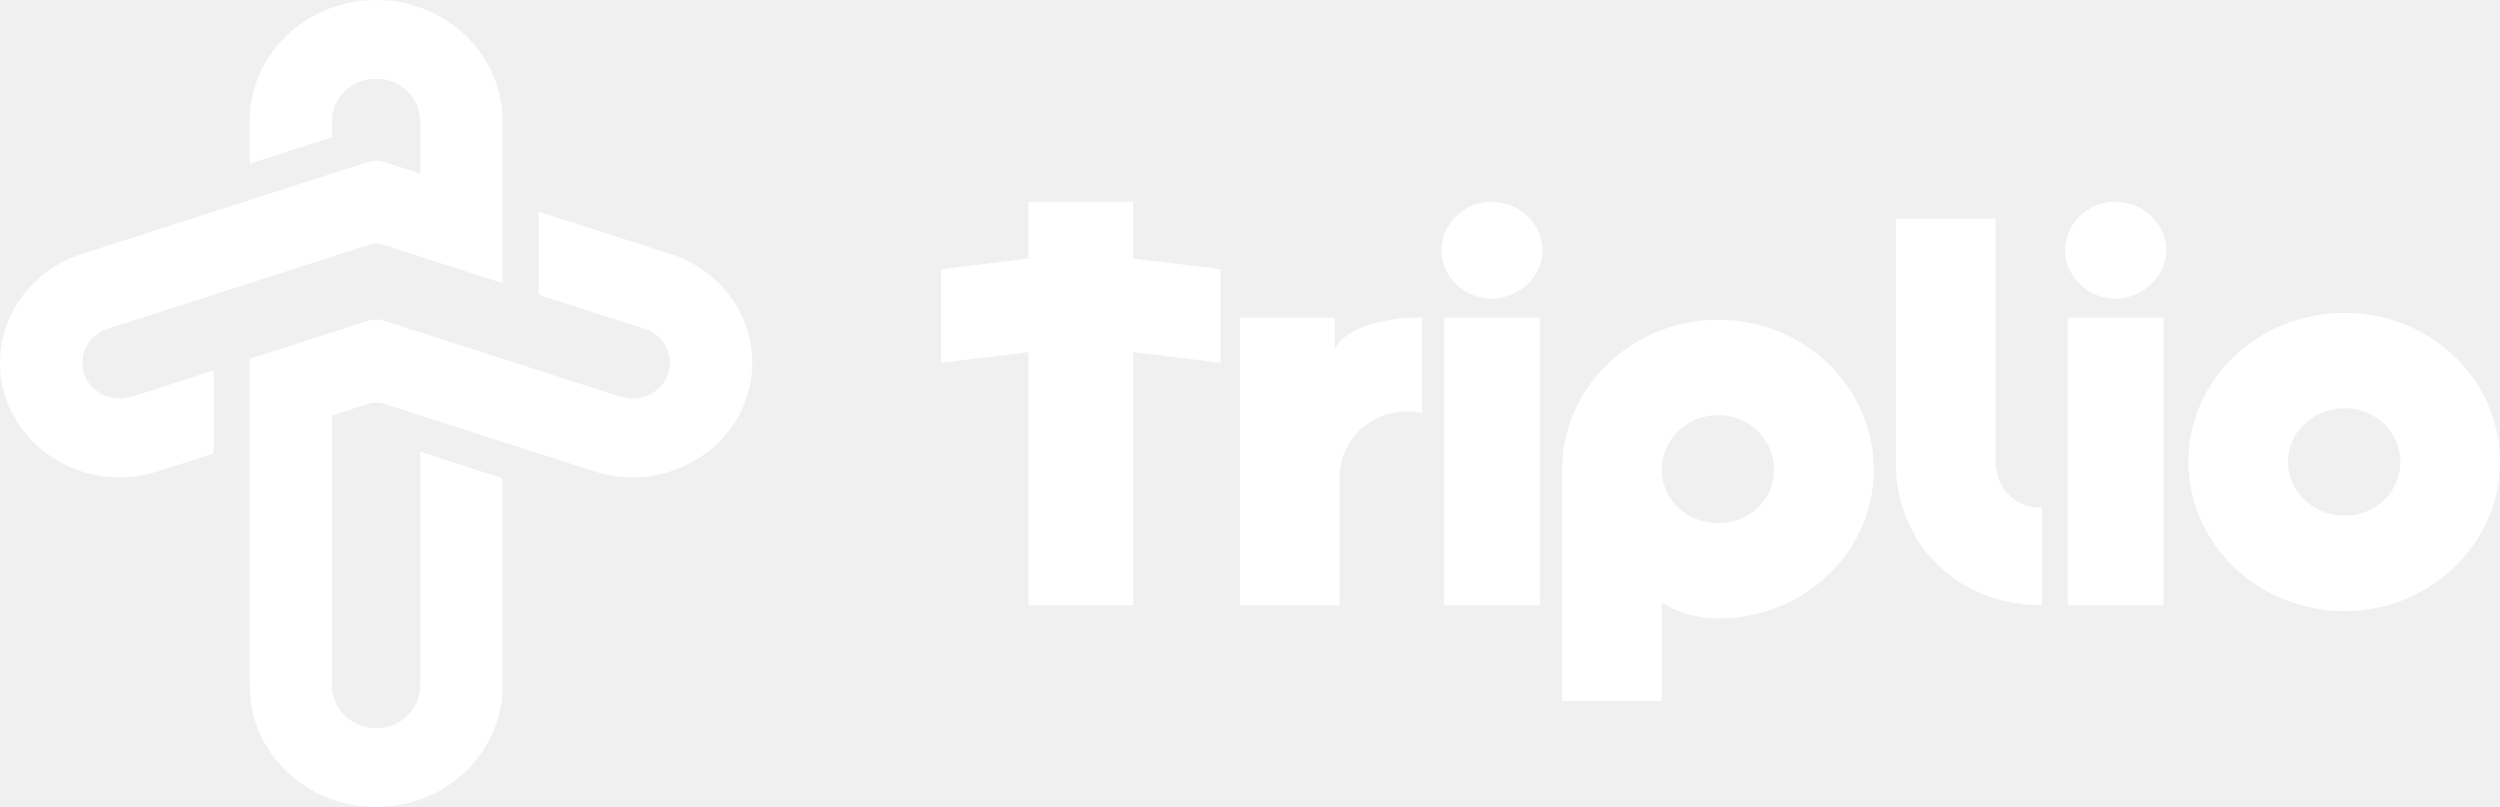
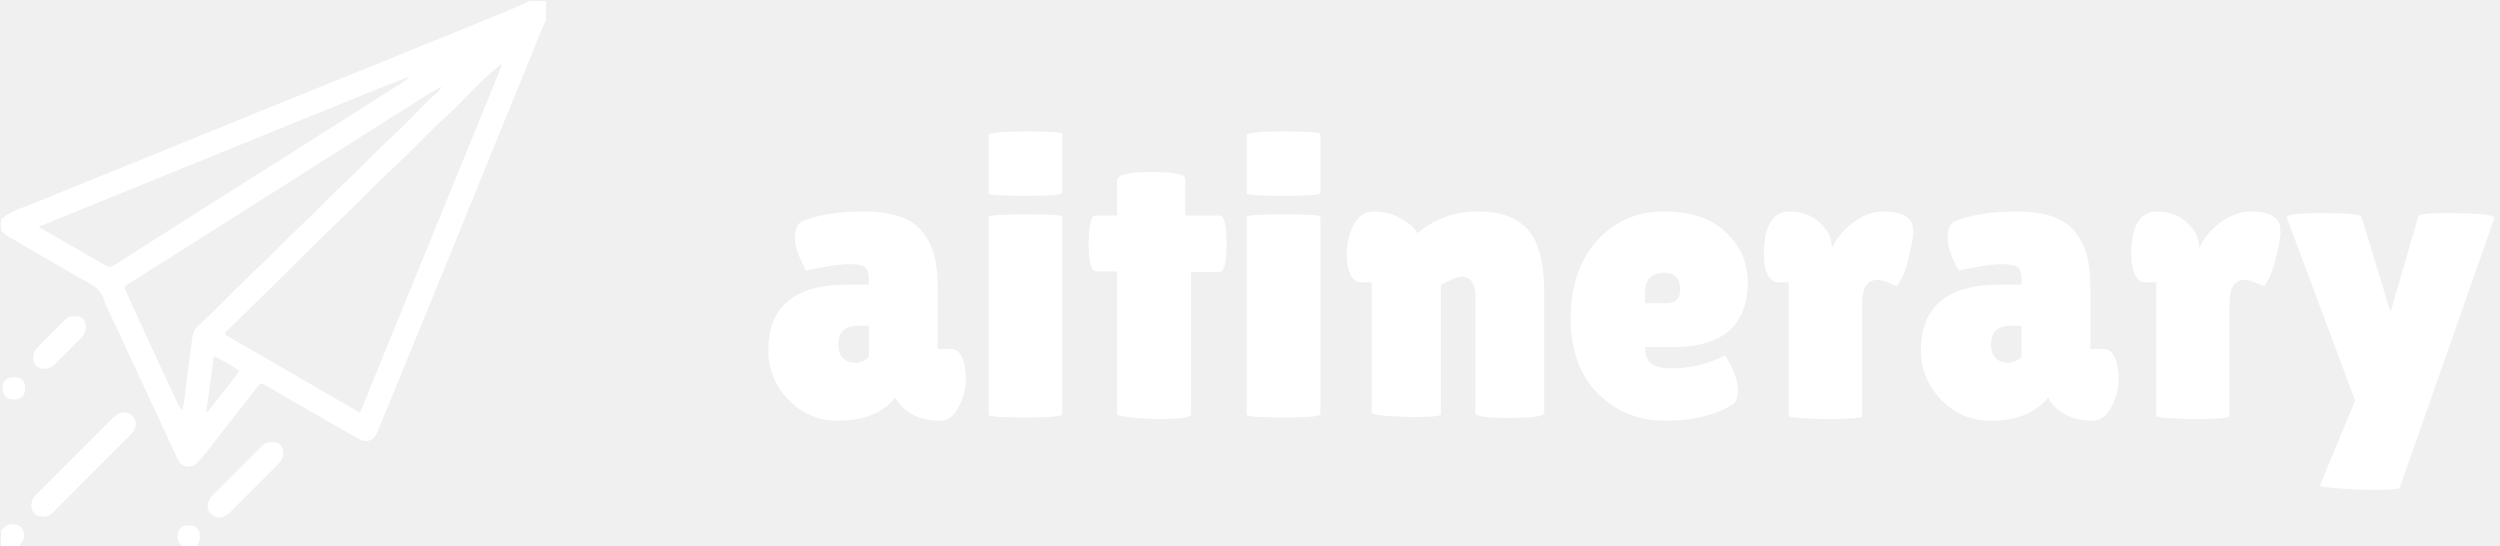
- <svg xmlns="http://www.w3.org/2000/svg" width="158" height="51" viewBox="0 0 158 51" fill="none">
-   <g clip-path="url(#clip0_1085_47)">
-     <path d="M7.563 25.196C6.959 25.196 6.356 24.956 5.908 24.538C5.587 24.238 5.205 23.715 5.205 22.924C5.205 21.949 5.854 21.087 6.819 20.776L23.262 15.489C23.592 15.383 23.949 15.383 24.28 15.489L31.761 17.895V7.643C31.76 3.422 28.183 0 23.77 0C21.563 0 19.566 0.856 18.12 2.238C16.674 3.622 15.78 5.532 15.78 7.643V10.344L20.983 8.671V7.643C20.983 6.931 21.273 6.262 21.8 5.758C22.326 5.255 23.026 4.978 23.77 4.978C24.514 4.978 25.213 5.255 25.74 5.758C26.266 6.262 26.556 6.931 26.556 7.643V10.969L24.279 10.237C24.114 10.183 23.942 10.157 23.77 10.157C23.598 10.157 23.426 10.183 23.261 10.236L5.161 16.056C2.077 17.048 0 19.812 0 22.924C0 24.991 0.885 26.803 2.272 28.099C3.66 29.395 5.55 30.174 7.562 30.174C8.359 30.174 9.176 30.051 9.987 29.79L13.503 28.66V23.408L8.329 25.072C8.074 25.154 7.816 25.196 7.563 25.196V25.196Z" fill="white" />
-     <path d="M46.118 18.695C45.213 17.491 43.923 16.553 42.381 16.056L34.038 13.374V18.626L40.722 20.775C41.688 21.085 42.337 21.949 42.337 22.924C42.337 23.714 41.955 24.238 41.634 24.537C41.185 24.956 40.582 25.196 39.979 25.196C39.726 25.196 39.468 25.154 39.213 25.073L24.281 20.271C24.116 20.218 23.944 20.192 23.771 20.192C23.599 20.192 23.428 20.218 23.262 20.271L22.113 20.64L20.985 21.003L15.781 22.676V43.357C15.781 47.578 19.359 51 23.771 51C25.978 51 27.975 50.144 29.421 48.761C30.867 47.378 31.762 45.467 31.762 43.357V30.226L26.558 28.553V43.357C26.558 44.069 26.268 44.738 25.741 45.242C25.215 45.745 24.515 46.022 23.771 46.022C23.028 46.022 22.328 45.745 21.802 45.242C21.276 44.738 20.985 44.069 20.985 43.357V26.255L23.262 25.523C23.427 25.47 23.599 25.444 23.771 25.444C23.944 25.444 24.115 25.47 24.281 25.523L37.555 29.791C38.366 30.052 39.182 30.175 39.979 30.175C44.003 30.175 47.542 27.058 47.542 22.924C47.542 21.368 47.022 19.899 46.118 18.696L46.118 18.695Z" fill="white" />
-     <path d="M78.367 20.078H84.349V22.086C85.118 20.513 87.917 20.045 89.876 20.078V26.102C87.288 25.566 84.664 27.34 84.664 30.218V38.249H78.368V20.078H78.367Z" fill="white" />
-     <path d="M91.094 15.829C91.094 14.156 92.528 12.75 94.277 12.75C96.027 12.75 97.496 14.156 97.496 15.829C97.496 17.402 96.061 18.874 94.277 18.874C92.493 18.874 91.094 17.402 91.094 15.829ZM91.269 20.078H97.32V38.249H91.269V20.078Z" fill="white" />
-     <path d="M105.023 38.081V44.305H98.727V29.682C98.727 24.462 103.134 20.212 108.591 20.212C114.049 20.212 118.421 24.462 118.421 29.682C118.421 34.902 114.014 39.085 108.591 39.085C107.262 39.085 106.003 38.717 105.023 38.081V38.081ZM105.023 29.682C105.023 31.556 106.598 33.062 108.591 33.062C110.585 33.062 112.124 31.556 112.124 29.682C112.124 27.809 110.551 26.236 108.591 26.236C106.632 26.236 105.023 27.775 105.023 29.682Z" fill="white" />
-     <path d="M119.82 29.247V13.821H126.117V29.113C126.117 30.853 127.341 32.091 129.056 32.091V38.248C123.739 38.248 119.82 34.4 119.82 29.247V29.247Z" fill="white" />
-     <path d="M130.508 15.829C130.508 14.156 131.942 12.75 133.691 12.75C135.441 12.75 136.91 14.156 136.91 15.829C136.91 17.402 135.475 18.874 133.691 18.874C131.907 18.874 130.508 17.402 130.508 15.829ZM130.683 20.078H136.735V38.249H130.683V20.078Z" fill="white" />
-     <path d="M138.305 29.18C138.305 23.993 142.712 19.777 148.17 19.777C153.627 19.777 157.999 23.993 157.999 29.18C157.999 34.367 153.592 38.617 148.17 38.617C142.747 38.617 138.305 34.401 138.305 29.18ZM151.703 29.18C151.703 27.306 150.128 25.801 148.17 25.801C146.211 25.801 144.601 27.306 144.601 29.18C144.601 31.054 146.176 32.593 148.17 32.593C150.163 32.593 151.703 31.087 151.703 29.18Z" fill="white" />
-     <path d="M77.142 17.01L71.615 16.344V12.75H65.003V16.344L59.477 17.01V22.925L65.003 22.259V38.249H71.615V22.259L77.142 22.925V17.01Z" fill="white" />
+ <svg xmlns="http://www.w3.org/2000/svg" width="174" height="38" viewBox="0 0 174 38" fill="none">
+   <g clip-path="url(#clip0_9_15975)">
+     <path d="M0.074 15.249C0.896 14.597 1.89 14.35 2.816 13.963C5.101 13.009 7.404 12.099 9.698 11.166C12.835 9.891 15.97 8.609 19.108 7.335C21.526 6.353 23.949 5.381 26.367 4.401C29.414 3.165 32.46 1.926 35.504 0.684C35.936 0.508 36.357 0.306 36.798 0.095C37.227 0.074 37.642 0.074 38.074 0.074C38.074 0.447 38.074 0.819 38.074 1.227C37.619 2.204 37.256 3.186 36.858 4.152C35.758 6.827 34.665 9.504 33.574 12.182C32.678 14.381 31.792 16.585 30.895 18.784C29.76 21.564 28.62 24.342 27.48 27.12C27.069 28.122 26.655 29.123 26.238 30.122C26.013 30.663 25.534 30.854 25.007 30.566C24.066 30.053 23.143 29.508 22.214 28.975C20.942 28.245 19.668 27.521 18.404 26.777C18.186 26.649 18.089 26.701 17.954 26.875C16.77 28.4 15.58 29.922 14.387 31.442C14.175 31.713 13.953 31.978 13.713 32.225C13.303 32.651 12.617 32.512 12.371 31.976C11.841 30.823 11.306 29.672 10.771 28.521C9.763 26.353 8.751 24.187 7.744 22.018C7.552 21.605 7.334 21.198 7.199 20.767C6.98 20.069 6.385 19.821 5.834 19.505C4.498 18.737 3.165 17.966 1.831 17.195C1.448 16.973 1.074 16.733 0.682 16.527C0.457 16.408 0.281 16.244 0.091 16.049C0.074 15.782 0.074 15.532 0.074 15.249ZM30.598 8.517C29.523 9.555 28.502 10.648 27.398 11.659C26.27 12.693 25.23 13.819 24.117 14.872C22.285 16.604 20.519 18.405 18.721 20.172C17.779 21.098 16.828 22.014 15.883 22.938C15.792 23.028 15.655 23.095 15.659 23.29C18.767 25.087 21.885 26.892 25.058 28.728C28.361 20.635 31.642 12.598 34.923 4.56C34.891 4.539 34.859 4.517 34.827 4.496C33.318 5.704 32.108 7.232 30.598 8.517ZM24.355 10.002C22.109 11.425 19.863 12.848 17.617 14.271C16.213 15.16 14.809 16.049 13.405 16.937C11.897 17.892 10.388 18.846 8.878 19.799C8.717 19.901 8.629 19.993 8.731 20.211C9.306 21.439 9.863 22.676 10.429 23.908C11.006 25.161 11.582 26.415 12.169 27.664C12.306 27.957 12.425 28.267 12.669 28.563C12.816 28.151 12.834 27.77 12.883 27.4C13.047 26.17 13.183 24.937 13.357 23.708C13.401 23.392 13.409 23.056 13.69 22.795C14.892 21.677 16.011 20.472 17.209 19.345C18.521 18.11 19.76 16.797 21.082 15.571C22.006 14.715 22.851 13.779 23.778 12.923C24.993 11.801 26.115 10.581 27.334 9.46C28.198 8.665 29.011 7.816 29.825 6.969C30.112 6.671 30.516 6.49 30.735 6.038C30.014 6.368 29.423 6.807 28.802 7.193C27.329 8.11 25.864 9.042 24.355 10.002ZM19.98 8.749C14.239 11.084 8.497 13.42 2.678 15.787C2.959 15.945 3.141 16.045 3.321 16.149C4.654 16.918 5.987 17.687 7.318 18.459C7.524 18.578 7.705 18.621 7.932 18.475C9.517 17.454 11.108 16.441 12.701 15.431C14.846 14.072 16.995 12.719 19.141 11.362C21.787 9.688 24.434 8.017 27.074 6.334C27.569 6.018 28.107 5.757 28.521 5.317C27.233 5.807 25.96 6.326 24.686 6.842C23.135 7.471 21.583 8.096 19.98 8.749ZM16.151 26.51C16.287 26.264 16.549 26.103 16.636 25.779C16.083 25.436 15.527 25.086 14.888 24.781C14.707 26.104 14.532 27.385 14.357 28.666C14.378 28.679 14.4 28.692 14.422 28.704C14.986 27.985 15.55 27.267 16.151 26.51Z" fill="white" />
+     <path d="M0.074 36.921C0.314 36.726 0.495 36.478 0.836 36.483C1.158 36.486 1.433 36.566 1.577 36.86C1.718 37.148 1.717 37.453 1.523 37.733C1.458 37.827 1.319 37.904 1.47 38.058C1.02 38.074 0.556 38.074 0.074 38.074C0.074 37.701 0.074 37.329 0.074 36.921Z" fill="white" />
+     <path d="M12.726 38.074C12.464 37.821 12.318 37.549 12.364 37.184C12.41 36.818 12.675 36.57 13.09 36.565C13.582 36.559 13.869 36.773 13.904 37.161C13.933 37.478 13.886 37.772 13.665 38.048C13.357 38.074 13.059 38.074 12.726 38.074Z" fill="white" />
+     <path d="M7.054 32.289C5.929 33.421 4.824 34.534 3.717 35.646C3.418 35.946 3.054 36.034 2.662 35.903C2.104 35.717 2.012 34.935 2.491 34.45C3.247 33.685 4.014 32.931 4.775 32.172C5.798 31.15 6.822 30.13 7.841 29.104C8.039 28.904 8.263 28.755 8.537 28.714C8.855 28.665 9.125 28.785 9.306 29.052C9.496 29.331 9.489 29.63 9.33 29.925C9.131 30.291 8.797 30.538 8.516 30.83C8.044 31.319 7.555 31.791 7.054 32.289Z" fill="white" />
+     <path d="M17.482 34.181C16.984 34.681 16.504 35.161 16.027 35.644C15.867 35.805 15.681 35.92 15.465 35.985C15.163 36.075 14.908 35.984 14.689 35.772C14.475 35.567 14.41 35.31 14.476 35.03C14.536 34.772 14.696 34.567 14.883 34.382C15.975 33.292 17.069 32.203 18.156 31.108C18.444 30.817 18.786 30.729 19.17 30.784C19.621 30.849 19.872 31.496 19.621 31.947C19.539 32.095 19.424 32.23 19.305 32.352C18.707 32.959 18.102 33.559 17.482 34.181Z" fill="white" />
+     <path d="M4.158 25.014C3.95 25.207 3.79 25.415 3.558 25.545C3.222 25.733 2.786 25.704 2.534 25.465C2.278 25.224 2.229 24.749 2.433 24.412C2.496 24.307 2.573 24.207 2.659 24.12C3.242 23.532 3.827 22.946 4.416 22.364C4.582 22.2 4.76 22.042 5.01 22.02C5.368 21.989 5.708 22.005 5.904 22.378C6.059 22.671 5.974 23.185 5.696 23.472C5.196 23.986 4.684 24.488 4.158 25.014Z" fill="white" />
+     <path d="M1.727 26.755C1.724 26.982 1.771 27.185 1.697 27.372C1.561 27.717 1.135 27.882 0.692 27.775C0.322 27.686 0.132 27.306 0.199 26.793C0.242 26.467 0.524 26.266 0.912 26.243C1.302 26.219 1.579 26.35 1.727 26.755Z" fill="white" />
  </g>
+   <path d="M56.108 18.836C55.585 17.903 55.324 17.147 55.324 16.568C55.324 15.971 55.483 15.588 55.8 15.42C56.864 14.953 58.32 14.72 60.168 14.72C62.035 14.72 63.351 15.159 64.116 16.036C64.881 16.895 65.264 18.173 65.264 19.872V24.296H66.216C66.533 24.296 66.776 24.483 66.944 24.856C67.131 25.229 67.224 25.743 67.224 26.396C67.224 27.049 67.056 27.693 66.72 28.328C66.403 28.963 65.964 29.28 65.404 29.28C64.396 29.28 63.584 29.009 62.968 28.468C62.688 28.244 62.473 27.973 62.324 27.656C61.465 28.739 60.131 29.28 58.32 29.28C56.957 29.28 55.809 28.795 54.876 27.824C53.943 26.853 53.476 25.705 53.476 24.38C53.476 21.337 55.296 19.816 58.936 19.816H60.476V19.536C60.476 19.051 60.392 18.743 60.224 18.612C60.075 18.463 59.711 18.388 59.132 18.388C58.423 18.388 57.415 18.537 56.108 18.836ZM58.348 23.988C58.348 24.399 58.46 24.716 58.684 24.94C58.908 25.145 59.188 25.248 59.524 25.248C59.879 25.248 60.196 25.108 60.476 24.828V22.672H59.692C58.796 22.672 58.348 23.111 58.348 23.988ZM73.933 28.832C73.933 28.981 73.074 29.056 71.357 29.056C69.658 29.056 68.809 28.991 68.809 28.86V15.112C68.809 14.981 69.658 14.916 71.357 14.916C73.074 14.916 73.933 14.972 73.933 15.084V28.832ZM73.933 13.432C73.933 13.563 73.074 13.628 71.357 13.628C69.658 13.628 68.809 13.572 68.809 13.46V9.428C68.809 9.241 69.658 9.148 71.357 9.148C73.074 9.148 73.933 9.204 73.933 9.316V13.432ZM82.905 28.832C82.905 29.056 82.121 29.168 80.553 29.168C78.686 29.093 77.753 28.972 77.753 28.804V18.892H76.325C75.952 18.892 75.765 18.248 75.765 16.96C75.765 16.624 75.793 16.213 75.849 15.728C75.924 15.243 76.064 15 76.269 15H77.753V12.536C77.753 12.163 78.537 11.976 80.105 11.976C81.692 11.976 82.485 12.125 82.485 12.424V14.216L82.513 15H84.893C85.21 15 85.369 15.653 85.369 16.96C85.369 18.267 85.21 18.92 84.893 18.92H82.905V28.832ZM91.898 28.832C91.898 28.981 91.039 29.056 89.322 29.056C87.623 29.056 86.774 28.991 86.774 28.86V15.112C86.774 14.981 87.623 14.916 89.322 14.916C91.039 14.916 91.898 14.972 91.898 15.084V28.832ZM91.898 13.432C91.898 13.563 91.039 13.628 89.322 13.628C87.623 13.628 86.774 13.572 86.774 13.46V9.428C86.774 9.241 87.623 9.148 89.322 9.148C91.039 9.148 91.898 9.204 91.898 9.316V13.432ZM100.282 28.832C100.282 28.963 99.61 29.028 98.266 29.028C96.399 28.972 95.466 28.869 95.466 28.72V19.648H94.738C94.253 19.648 93.935 19.237 93.786 18.416C93.749 18.173 93.73 17.931 93.73 17.688C93.73 17.109 93.842 16.531 94.066 15.952C94.402 15.131 94.925 14.72 95.634 14.72C96.343 14.72 96.978 14.888 97.538 15.224C98.098 15.56 98.471 15.896 98.658 16.232C99.834 15.224 101.234 14.72 102.858 14.72C104.482 14.72 105.658 15.159 106.386 16.036C107.114 16.913 107.478 18.351 107.478 20.348V28.748C107.478 28.972 106.675 29.084 105.07 29.084C103.483 29.084 102.69 28.972 102.69 28.748V20.656C102.69 19.723 102.363 19.256 101.71 19.256C101.523 19.256 101.262 19.34 100.926 19.508C100.59 19.657 100.375 19.769 100.282 19.844V28.832ZM120.436 28.244C119.26 28.935 117.748 29.28 115.9 29.28C114.052 29.28 112.493 28.655 111.224 27.404C109.954 26.135 109.32 24.389 109.32 22.168C109.32 19.928 109.926 18.127 111.14 16.764C112.372 15.401 113.921 14.72 115.788 14.72C117.654 14.72 119.092 15.196 120.1 16.148C121.126 17.1 121.64 18.257 121.64 19.62C121.64 22.644 119.904 24.156 116.432 24.156H114.5C114.5 24.716 114.649 25.108 114.948 25.332C115.265 25.537 115.722 25.64 116.32 25.64C117.626 25.64 118.868 25.341 120.044 24.744C120.062 24.725 120.146 24.856 120.296 25.136C120.744 25.939 120.968 26.62 120.968 27.18C120.968 27.721 120.79 28.076 120.436 28.244ZM116.936 20.152C116.936 19.368 116.553 18.976 115.788 18.976C115.433 18.976 115.125 19.088 114.864 19.312C114.621 19.517 114.5 19.825 114.5 20.236V21.104H116.012C116.628 21.104 116.936 20.787 116.936 20.152ZM129.601 28.972C129.601 29.103 128.752 29.168 127.053 29.168C125.354 29.131 124.505 29.056 124.505 28.944V19.648H123.749C123.45 19.648 123.208 19.471 123.021 19.116C122.853 18.743 122.769 18.285 122.769 17.744C122.769 15.728 123.366 14.72 124.561 14.72C125.401 14.72 126.101 14.981 126.661 15.504C127.221 16.008 127.501 16.587 127.501 17.24C127.893 16.475 128.416 15.868 129.069 15.42C129.741 14.953 130.422 14.72 131.113 14.72C132.196 14.72 132.849 15 133.073 15.56C133.129 15.709 133.157 15.933 133.157 16.232C133.157 16.512 133.064 17.025 132.877 17.772C132.709 18.519 132.532 19.06 132.345 19.396C132.158 19.732 132.046 19.9 132.009 19.9C131.972 19.9 131.794 19.835 131.477 19.704C131.178 19.555 130.908 19.48 130.665 19.48C129.956 19.48 129.601 20.04 129.601 21.16V28.972ZM136.335 18.836C135.812 17.903 135.551 17.147 135.551 16.568C135.551 15.971 135.709 15.588 136.027 15.42C137.091 14.953 138.547 14.72 140.395 14.72C142.261 14.72 143.577 15.159 144.343 16.036C145.108 16.895 145.491 18.173 145.491 19.872V24.296H146.443C146.76 24.296 147.003 24.483 147.171 24.856C147.357 25.229 147.451 25.743 147.451 26.396C147.451 27.049 147.283 27.693 146.947 28.328C146.629 28.963 146.191 29.28 145.631 29.28C144.623 29.28 143.811 29.009 143.195 28.468C142.915 28.244 142.7 27.973 142.551 27.656C141.692 28.739 140.357 29.28 138.547 29.28C137.184 29.28 136.036 28.795 135.103 27.824C134.169 26.853 133.703 25.705 133.703 24.38C133.703 21.337 135.523 19.816 139.163 19.816H140.703V19.536C140.703 19.051 140.619 18.743 140.451 18.612C140.301 18.463 139.937 18.388 139.359 18.388C138.649 18.388 137.641 18.537 136.335 18.836ZM138.575 23.988C138.575 24.399 138.687 24.716 138.911 24.94C139.135 25.145 139.415 25.248 139.751 25.248C140.105 25.248 140.423 25.108 140.703 24.828V22.672H139.919C139.023 22.672 138.575 23.111 138.575 23.988ZM155.167 28.972C155.167 29.103 154.318 29.168 152.619 29.168C150.921 29.131 150.071 29.056 150.071 28.944V19.648H149.315C149.017 19.648 148.774 19.471 148.587 19.116C148.419 18.743 148.335 18.285 148.335 17.744C148.335 15.728 148.933 14.72 150.127 14.72C150.967 14.72 151.667 14.981 152.227 15.504C152.787 16.008 153.067 16.587 153.067 17.24C153.459 16.475 153.982 15.868 154.635 15.42C155.307 14.953 155.989 14.72 156.679 14.72C157.762 14.72 158.415 15 158.639 15.56C158.695 15.709 158.723 15.933 158.723 16.232C158.723 16.512 158.63 17.025 158.443 17.772C158.275 18.519 158.098 19.06 157.911 19.396C157.725 19.732 157.613 19.9 157.575 19.9C157.538 19.9 157.361 19.835 157.043 19.704C156.745 19.555 156.474 19.48 156.231 19.48C155.522 19.48 155.167 20.04 155.167 21.16V28.972ZM159.157 15.14C159.157 14.935 160.006 14.832 161.705 14.832C163.422 14.832 164.309 14.925 164.365 15.112L166.381 21.72L168.313 15.056C168.388 14.907 168.966 14.832 170.049 14.832C172.532 14.832 173.717 14.953 173.605 15.196L167.025 33.928C167.006 34.04 166.493 34.096 165.485 34.096C164.496 34.096 163.572 34.059 162.713 33.984C161.854 33.928 161.444 33.853 161.481 33.76L163.917 27.88L159.157 15.14Z" fill="white" />
  <defs>
-     <clipPath id="clip0_1085_47">
-       <rect width="158" height="51" fill="white" />
+     <clipPath id="clip0_9_15975">
+       <rect width="38" height="38" fill="white" />
    </clipPath>
  </defs>
</svg>
